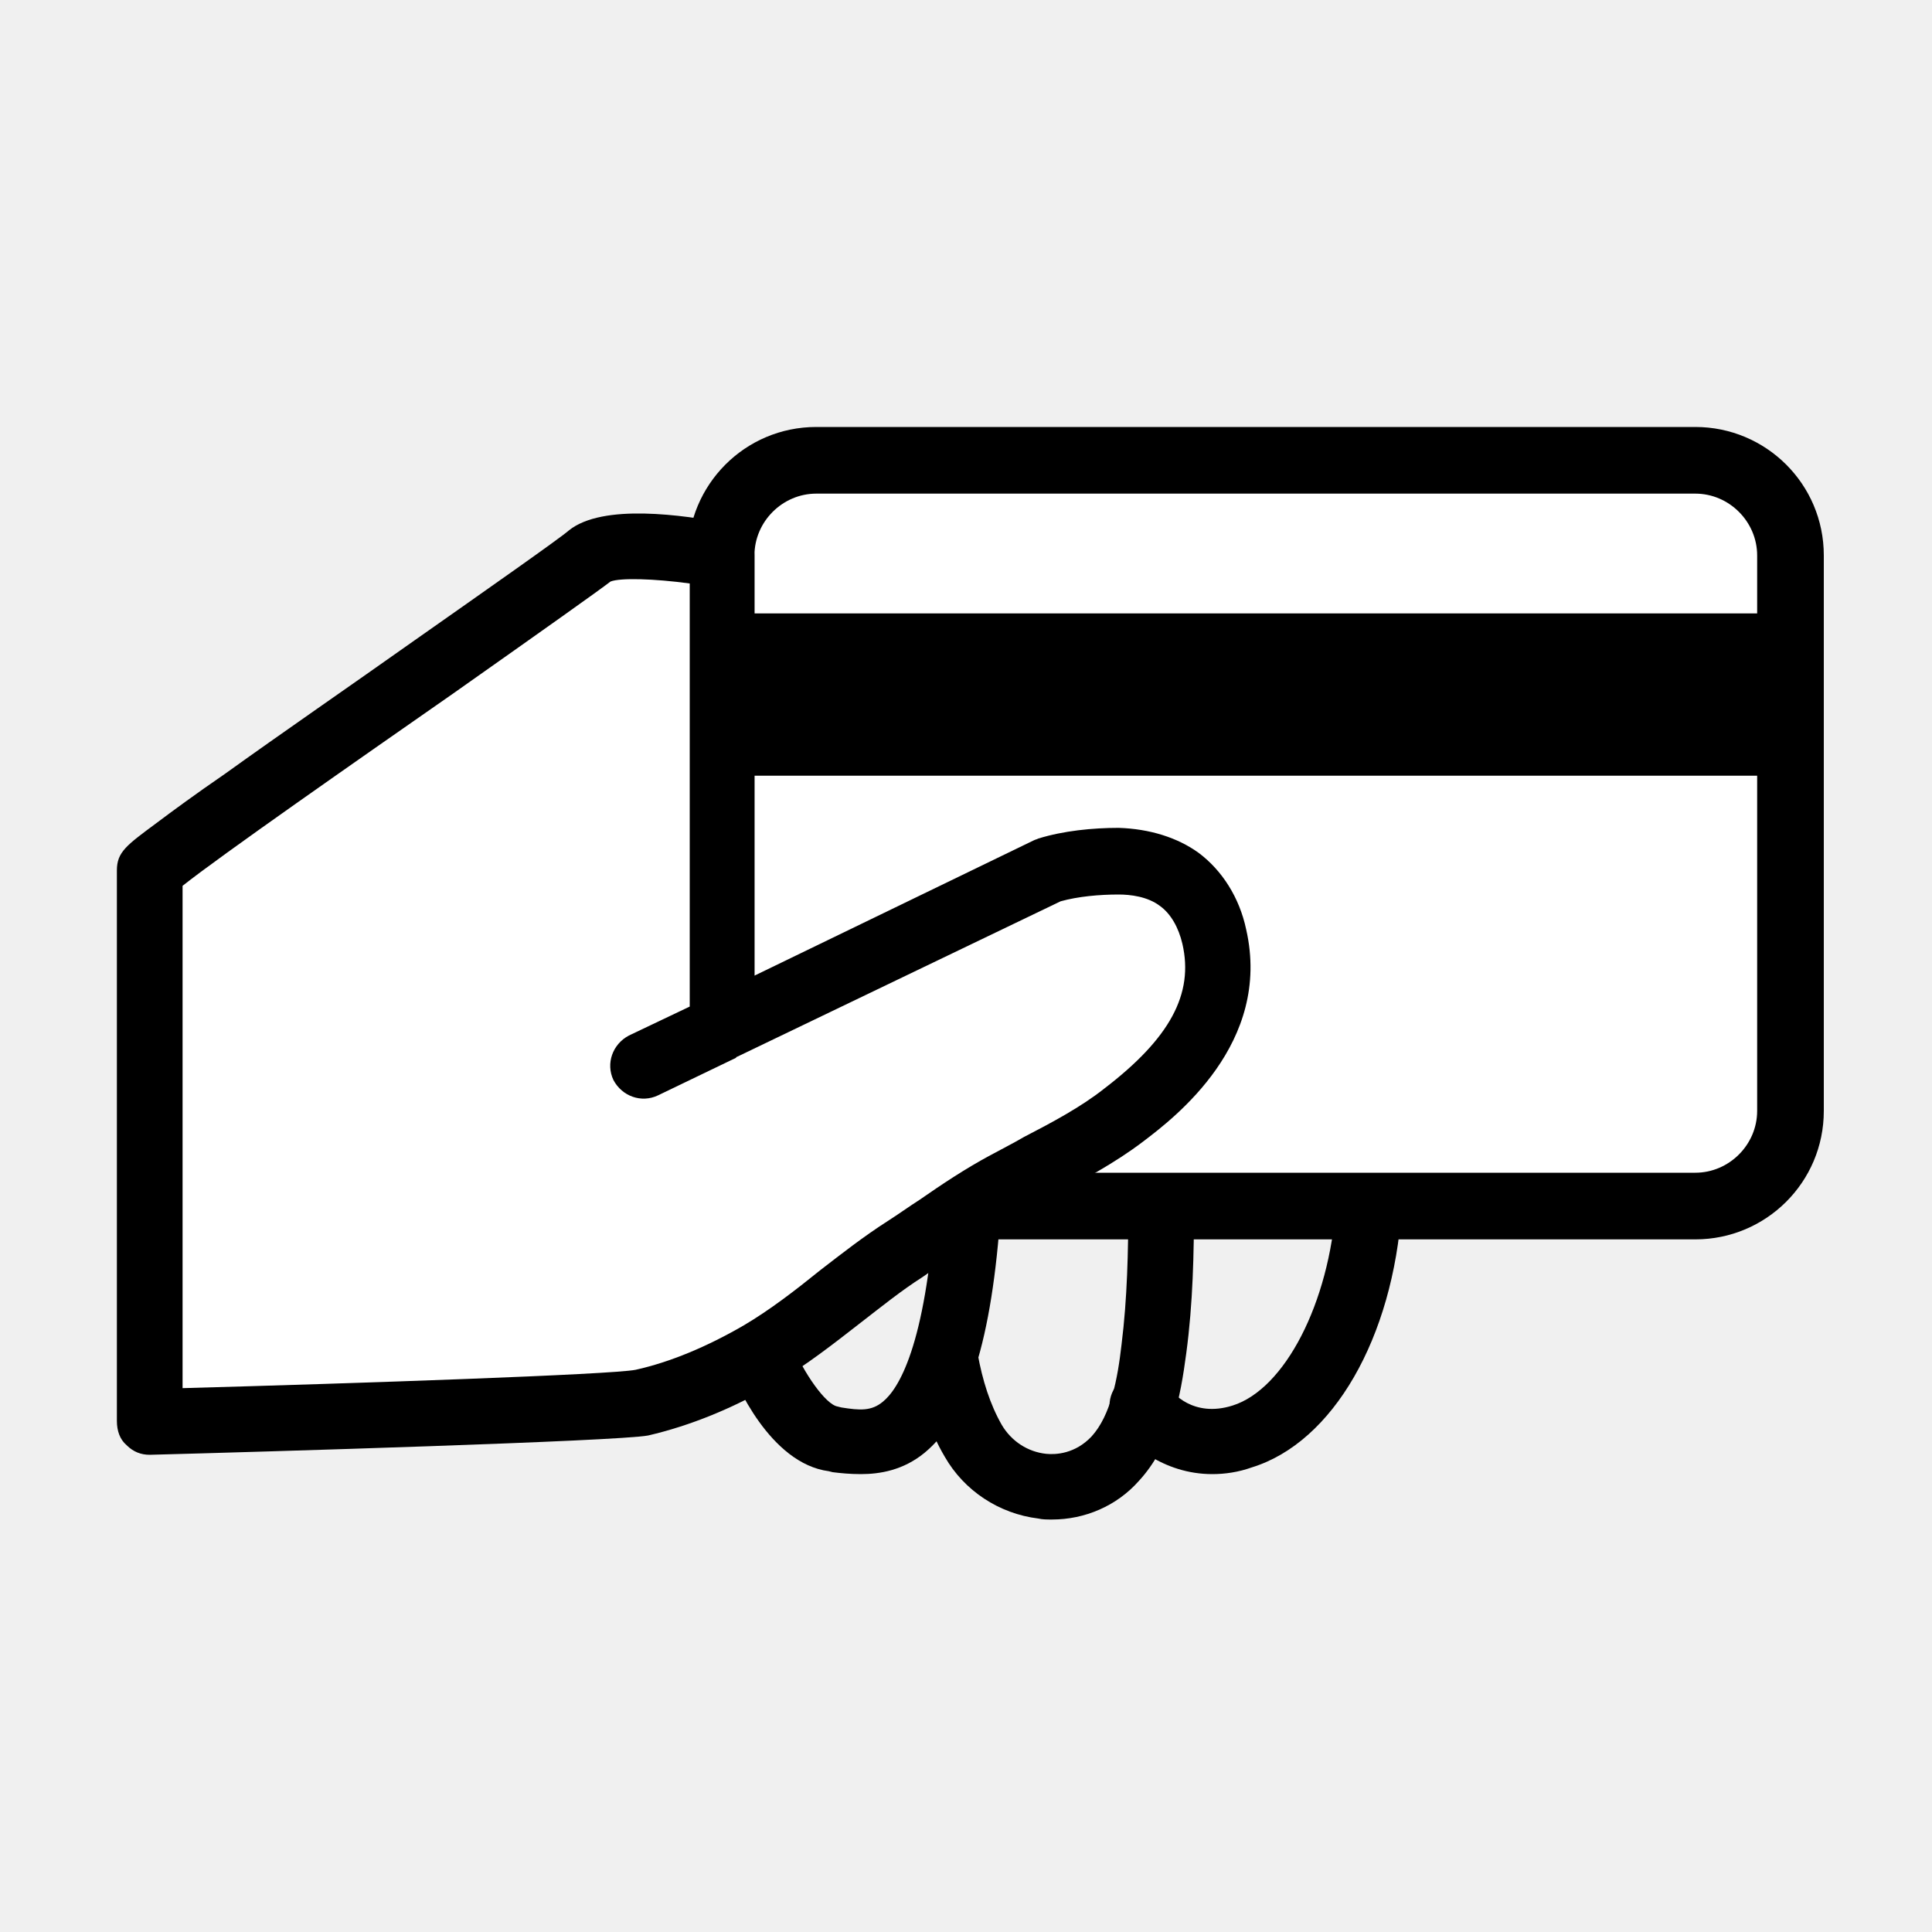
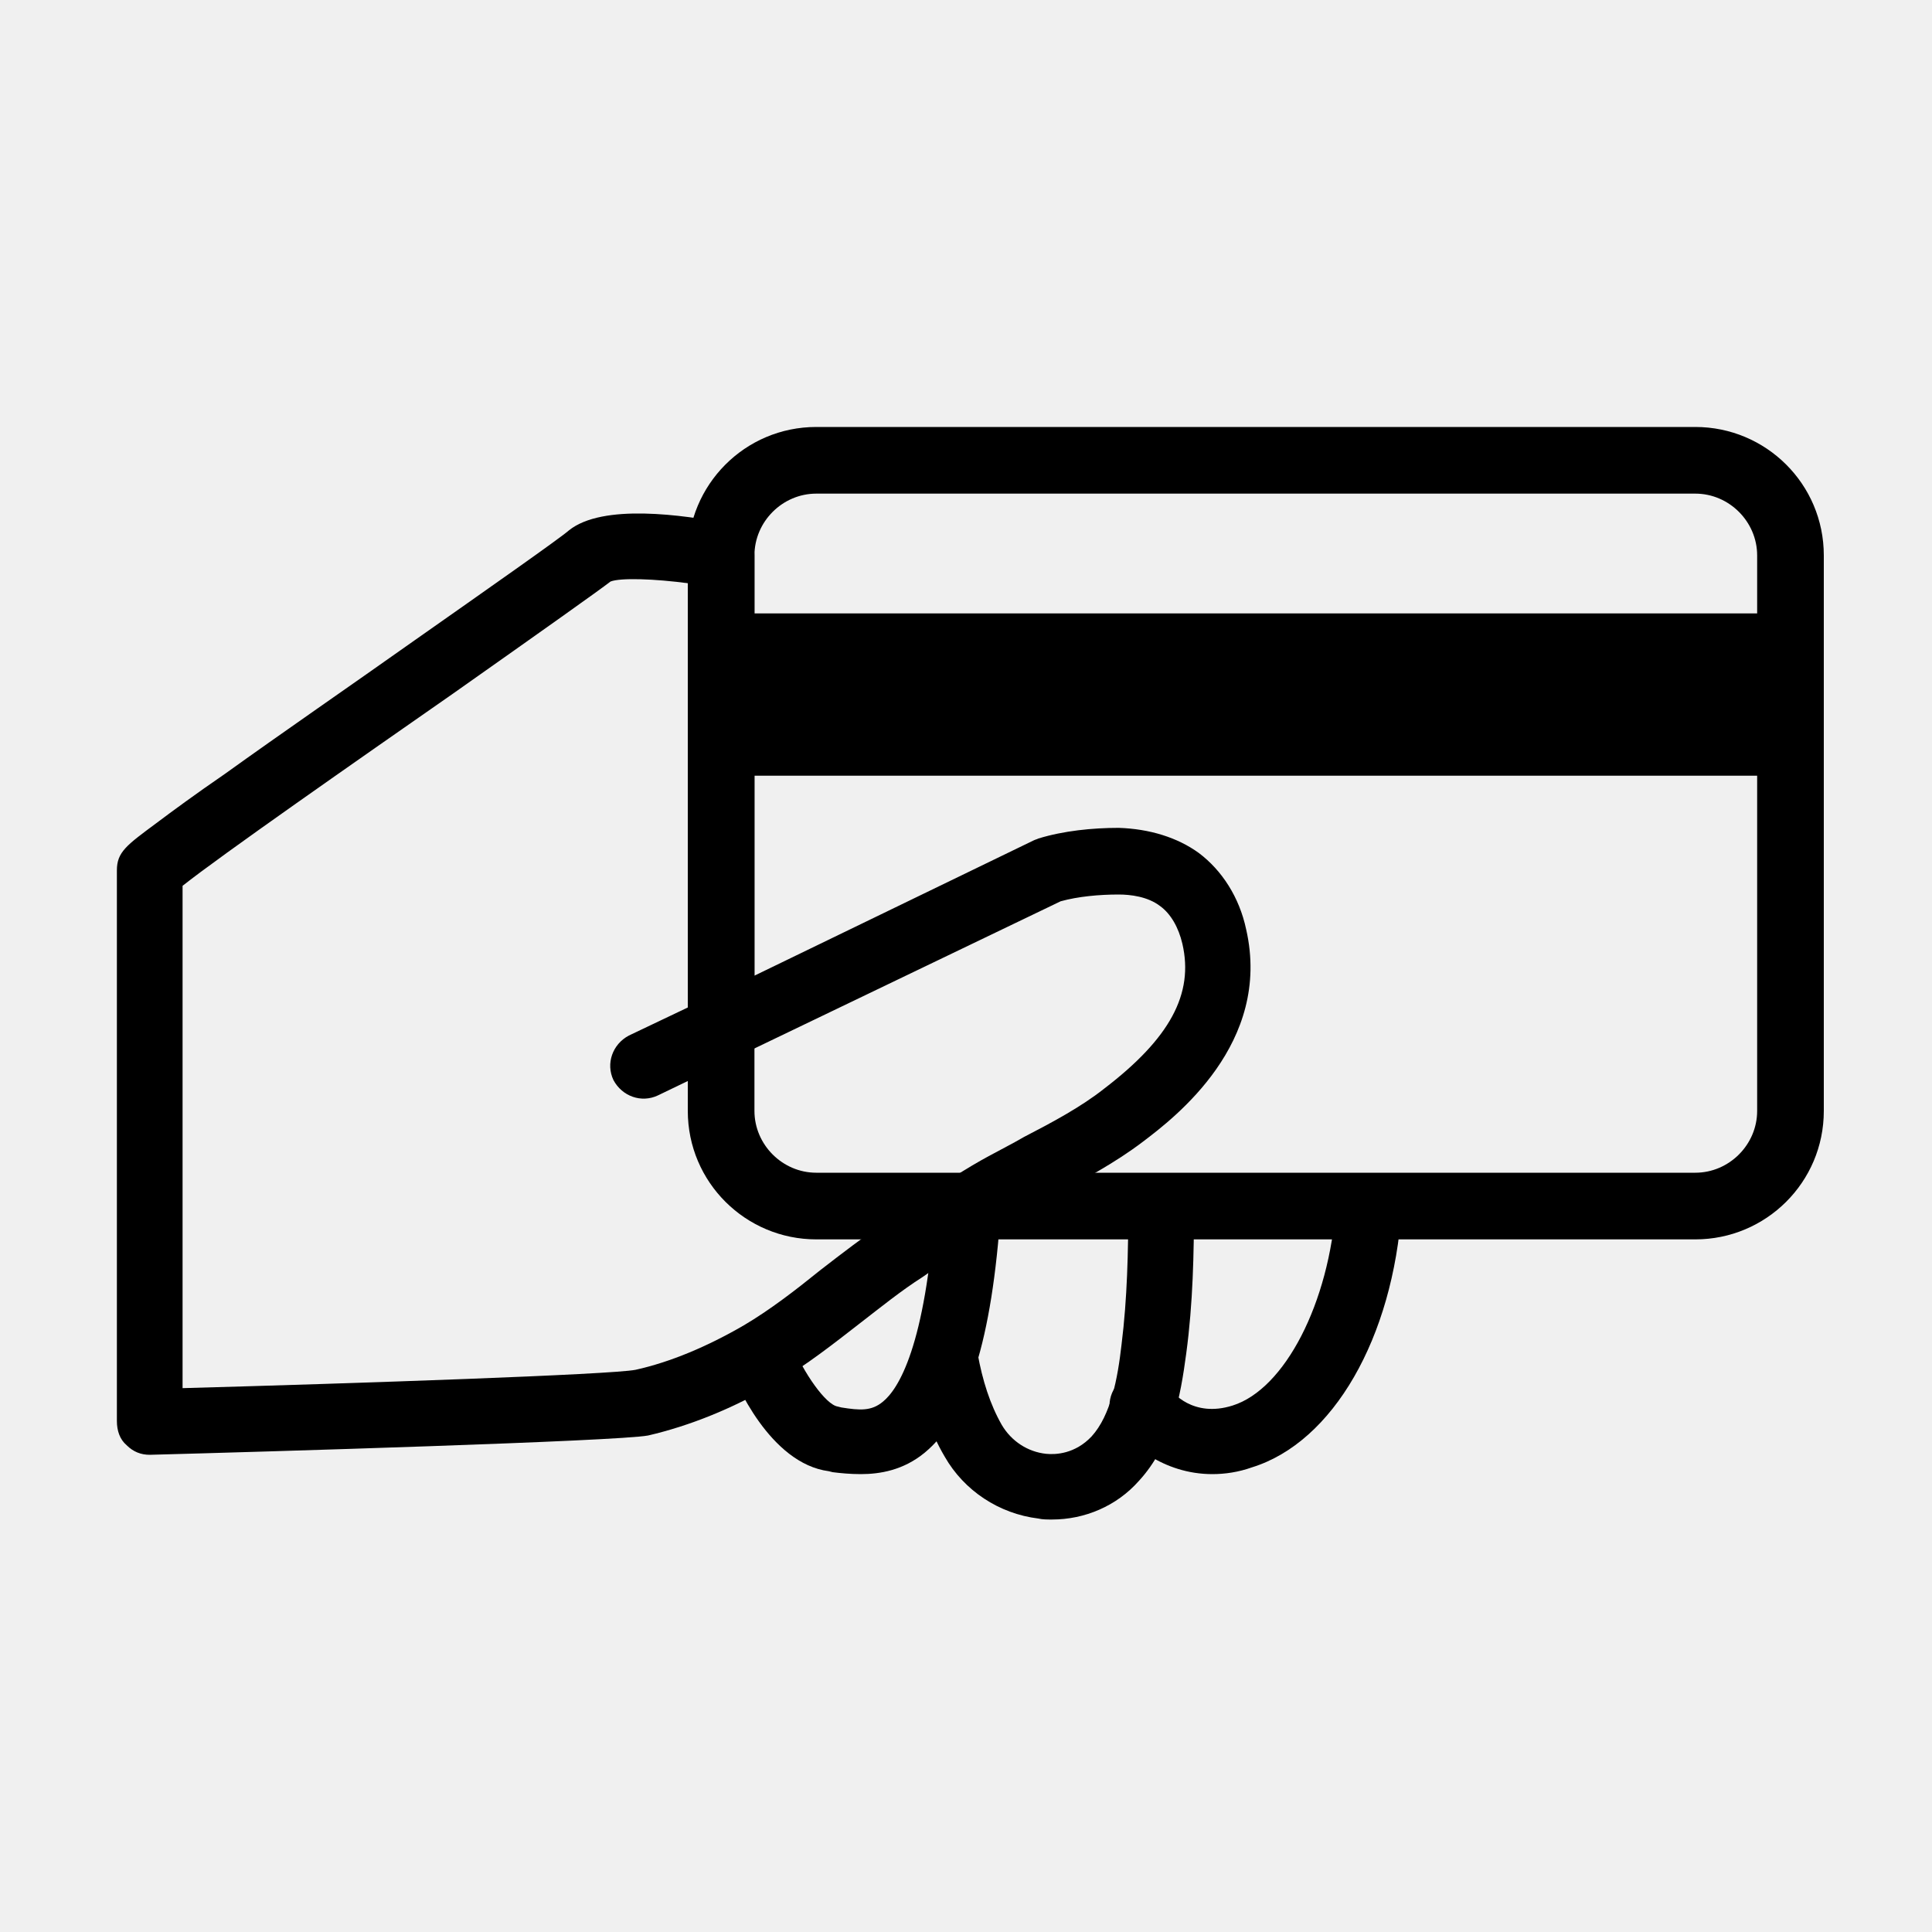
<svg xmlns="http://www.w3.org/2000/svg" version="1.1" id="Layer_1" x="0px" y="0px" viewBox="0 0 200 200" style="enable-background:new 0 0 200 200;" xml:space="preserve">
  <style type="text/css">
- 	.st0{fill:#FFFFFF;}
+ 	.st0{fill:transparent;}
</style>
  <g>
    <g>
      <path class="st0" d="M171,124.9H89.1c-8,0-14.4-6.4-14.4-14.4V62.1c0-8,6.4-14.4,14.4-14.4H171c8,0,14.4,6.4,14.4,14.4v48.4    C185.4,118.5,178.9,124.9,171,124.9z" />
      <path d="M175.5,128.3h-91c-7.3,0-13.3-5.9-13.3-13.3V57.5c0-7.3,5.9-13.3,13.3-13.3h91c7.3,0,13.3,5.9,13.3,13.3v57.5    C188.8,122.4,182.8,128.3,175.5,128.3z M84.5,51.1c-3.5,0-6.4,2.9-6.4,6.4v57.5c0,3.5,2.9,6.4,6.4,6.4h91c3.5,0,6.4-2.9,6.4-6.4    V57.5c0-3.5-2.9-6.4-6.4-6.4H84.5z" />
    </g>
    <g>
      <rect x="74.6" y="63.5" width="110.7" height="16.8" />
    </g>
    <g>
      <path class="st0" d="M66.4,110.3l42-20.2c2.3-0.7,4.9-1,7.3-1c2.2,0,4.5,0.6,6.3,1.9c1.9,1.4,3.1,3.6,3.6,5.9    c1.8,8-3.4,14-9.4,18.5c-3.7,2.8-8.1,4.8-12.2,7.1c-3.6,2-6.9,4.5-10.4,6.7c-5.2,3.4-9.7,7.8-15,10.9c-3.8,2.2-7.9,4-12.2,5    c-3.1,0.7-51,2.1-51,2.1s0-56.4,0-57.1S58.2,59.8,61,57.5s13.7,0,13.7,0v48.9" />
      <path d="M15.5,150.6c-0.9,0-1.7-0.3-2.4-1c-0.7-0.6-1-1.5-1-2.5V90.1c0-1.9,1-2.6,4.1-4.9c1.6-1.2,3.9-2.9,7.1-5.1    c5.7-4.1,13.1-9.2,19.6-13.8c7.4-5.2,15.1-10.6,16-11.4c3.5-2.8,11.8-1.6,16.5-0.7c1.6,0.3,2.7,1.7,2.7,3.3V101L107,87    c0.2-0.1,0.3-0.1,0.5-0.2c2.6-0.8,5.6-1.1,8.3-1.1c3.2,0.1,6.1,1,8.3,2.6c2.4,1.8,4.2,4.6,4.9,7.9c2.7,11.8-7.4,19.5-10.7,22    c-2.9,2.2-6.1,3.9-9.3,5.6c-1.1,0.6-2.2,1.2-3.3,1.8c-2.3,1.3-4.5,2.8-6.8,4.3c-1.1,0.8-2.3,1.5-3.4,2.3c-2.2,1.4-4.3,3.1-6.5,4.8    c-2.7,2.1-5.5,4.3-8.7,6.2c-4.4,2.6-8.9,4.4-13.2,5.4C64,149.2,26.9,150.3,15.5,150.6C15.5,150.6,15.5,150.6,15.5,150.6z     M18.9,91.7v52c18.2-0.5,44.4-1.4,46.9-1.9c3.6-0.8,7.4-2.4,11.2-4.6c2.7-1.6,5.3-3.6,7.9-5.7c2.2-1.7,4.5-3.5,7-5.1    c1.1-0.7,2.2-1.5,3.3-2.2c2.3-1.6,4.7-3.2,7.3-4.6c1.1-0.6,2.3-1.2,3.5-1.9c2.9-1.5,5.9-3.1,8.3-5c6.8-5.2,9.3-9.8,8.1-15    c-0.4-1.7-1.2-3.1-2.3-3.9c-1.3-1-3.1-1.2-4.3-1.2c-2,0-4.2,0.2-6,0.7l-33.5,16.1c0,0-0.1,0-0.1,0.1l-8.1,3.9    c-1.7,0.8-3.7,0.1-4.6-1.6c-0.8-1.7-0.1-3.7,1.6-4.6l6.3-3V60.4c-3.7-0.5-7.2-0.6-8.2-0.2c-1.3,1-6.8,4.9-16.3,11.6    C37,78.7,22.8,88.6,18.9,91.7z M63,60.3L63,60.3L63,60.3z" />
    </g>
    <g>
      <path d="M89.1,152.6c-1.1,0-2.1-0.1-2.9-0.2l-0.4-0.1c-6.1-0.8-9.7-9.2-10.3-10.9c-0.7-1.8,0.2-3.7,2-4.4c1.8-0.7,3.7,0.2,4.4,2    l0,0c1.3,3.2,3.6,6.4,4.8,6.6l0.4,0.1c1.9,0.3,3.1,0.4,4.3-0.6c1.6-1.3,4.4-5.7,5.4-20.3c0.1-1.9,1.8-3.3,3.6-3.2    c1.9,0.1,3.3,1.7,3.2,3.6c-0.9,13.5-3.4,21.5-7.9,25.2C93.5,152.2,91.1,152.6,89.1,152.6z" />
    </g>
    <g>
      <path d="M108.9,157.3c-0.5,0-1,0-1.4-0.1c-4.1-0.5-7.7-2.9-9.7-6.4c-1.6-2.7-2.7-6.1-3.3-9.6c-0.3-1.9,0.9-3.6,2.8-3.9    c1.9-0.3,3.6,0.9,3.9,2.8c0.5,2.8,1.3,5.3,2.5,7.4c1,1.7,2.7,2.8,4.6,3c1,0.1,3,0,4.7-1.8c2-2.2,2.7-6,3.1-9.5    c0.6-4.8,0.7-9.7,0.7-14.3c0-1.9,1.5-3.4,3.4-3.4s3.4,1.5,3.4,3.4c0,4.8-0.1,10-0.8,15.2c-0.6,4.5-1.5,9.5-4.9,13.2    C115.6,155.9,112.3,157.3,108.9,157.3z" />
    </g>
    <g>
      <path d="M125.5,152.6c-5.1,0-8.7-3.2-10.1-5.2c-1-1.6-0.6-3.7,1-4.7c1.6-1,3.7-0.6,4.7,1c0.2,0.4,2.4,3.1,6.5,1.8    c5.4-1.7,10-10.6,10.7-20.8c0.1-1.9,1.7-3.3,3.6-3.2c1.9,0.1,3.3,1.8,3.2,3.6c-0.9,13.4-7.1,24.2-15.5,26.8    C128.2,152.4,126.8,152.6,125.5,152.6z" />
    </g>
  </g>
</svg>
